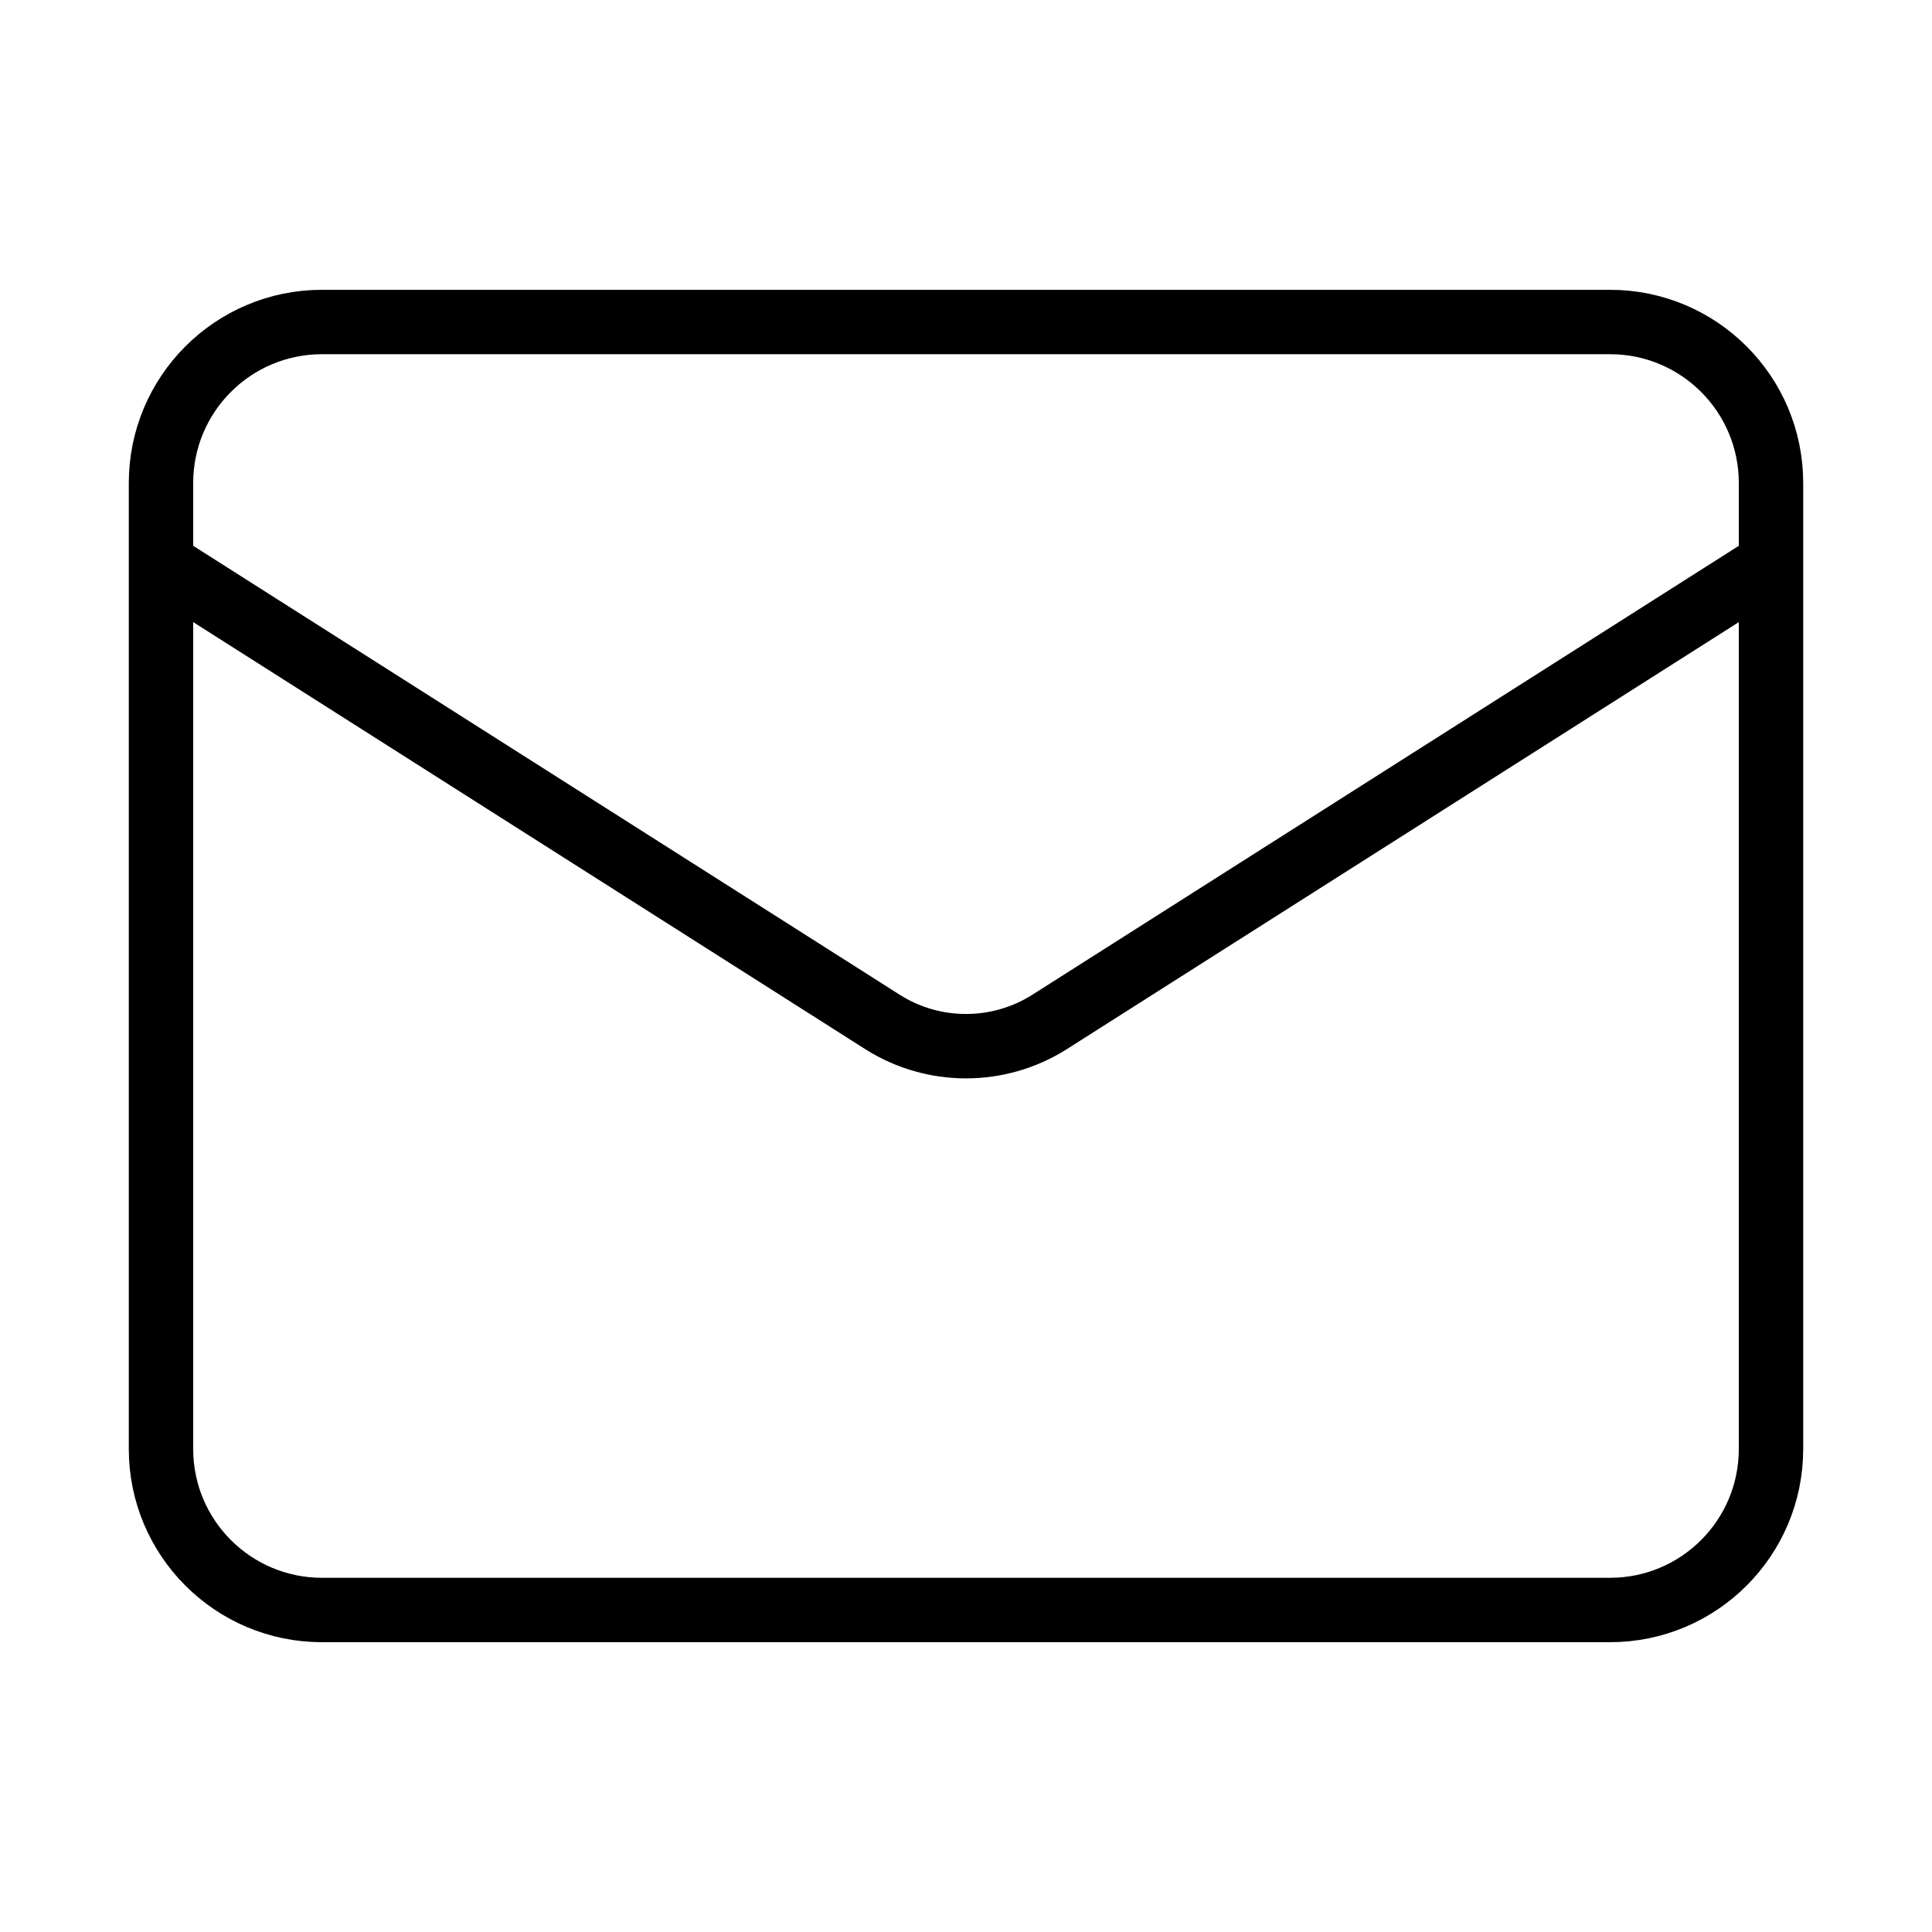
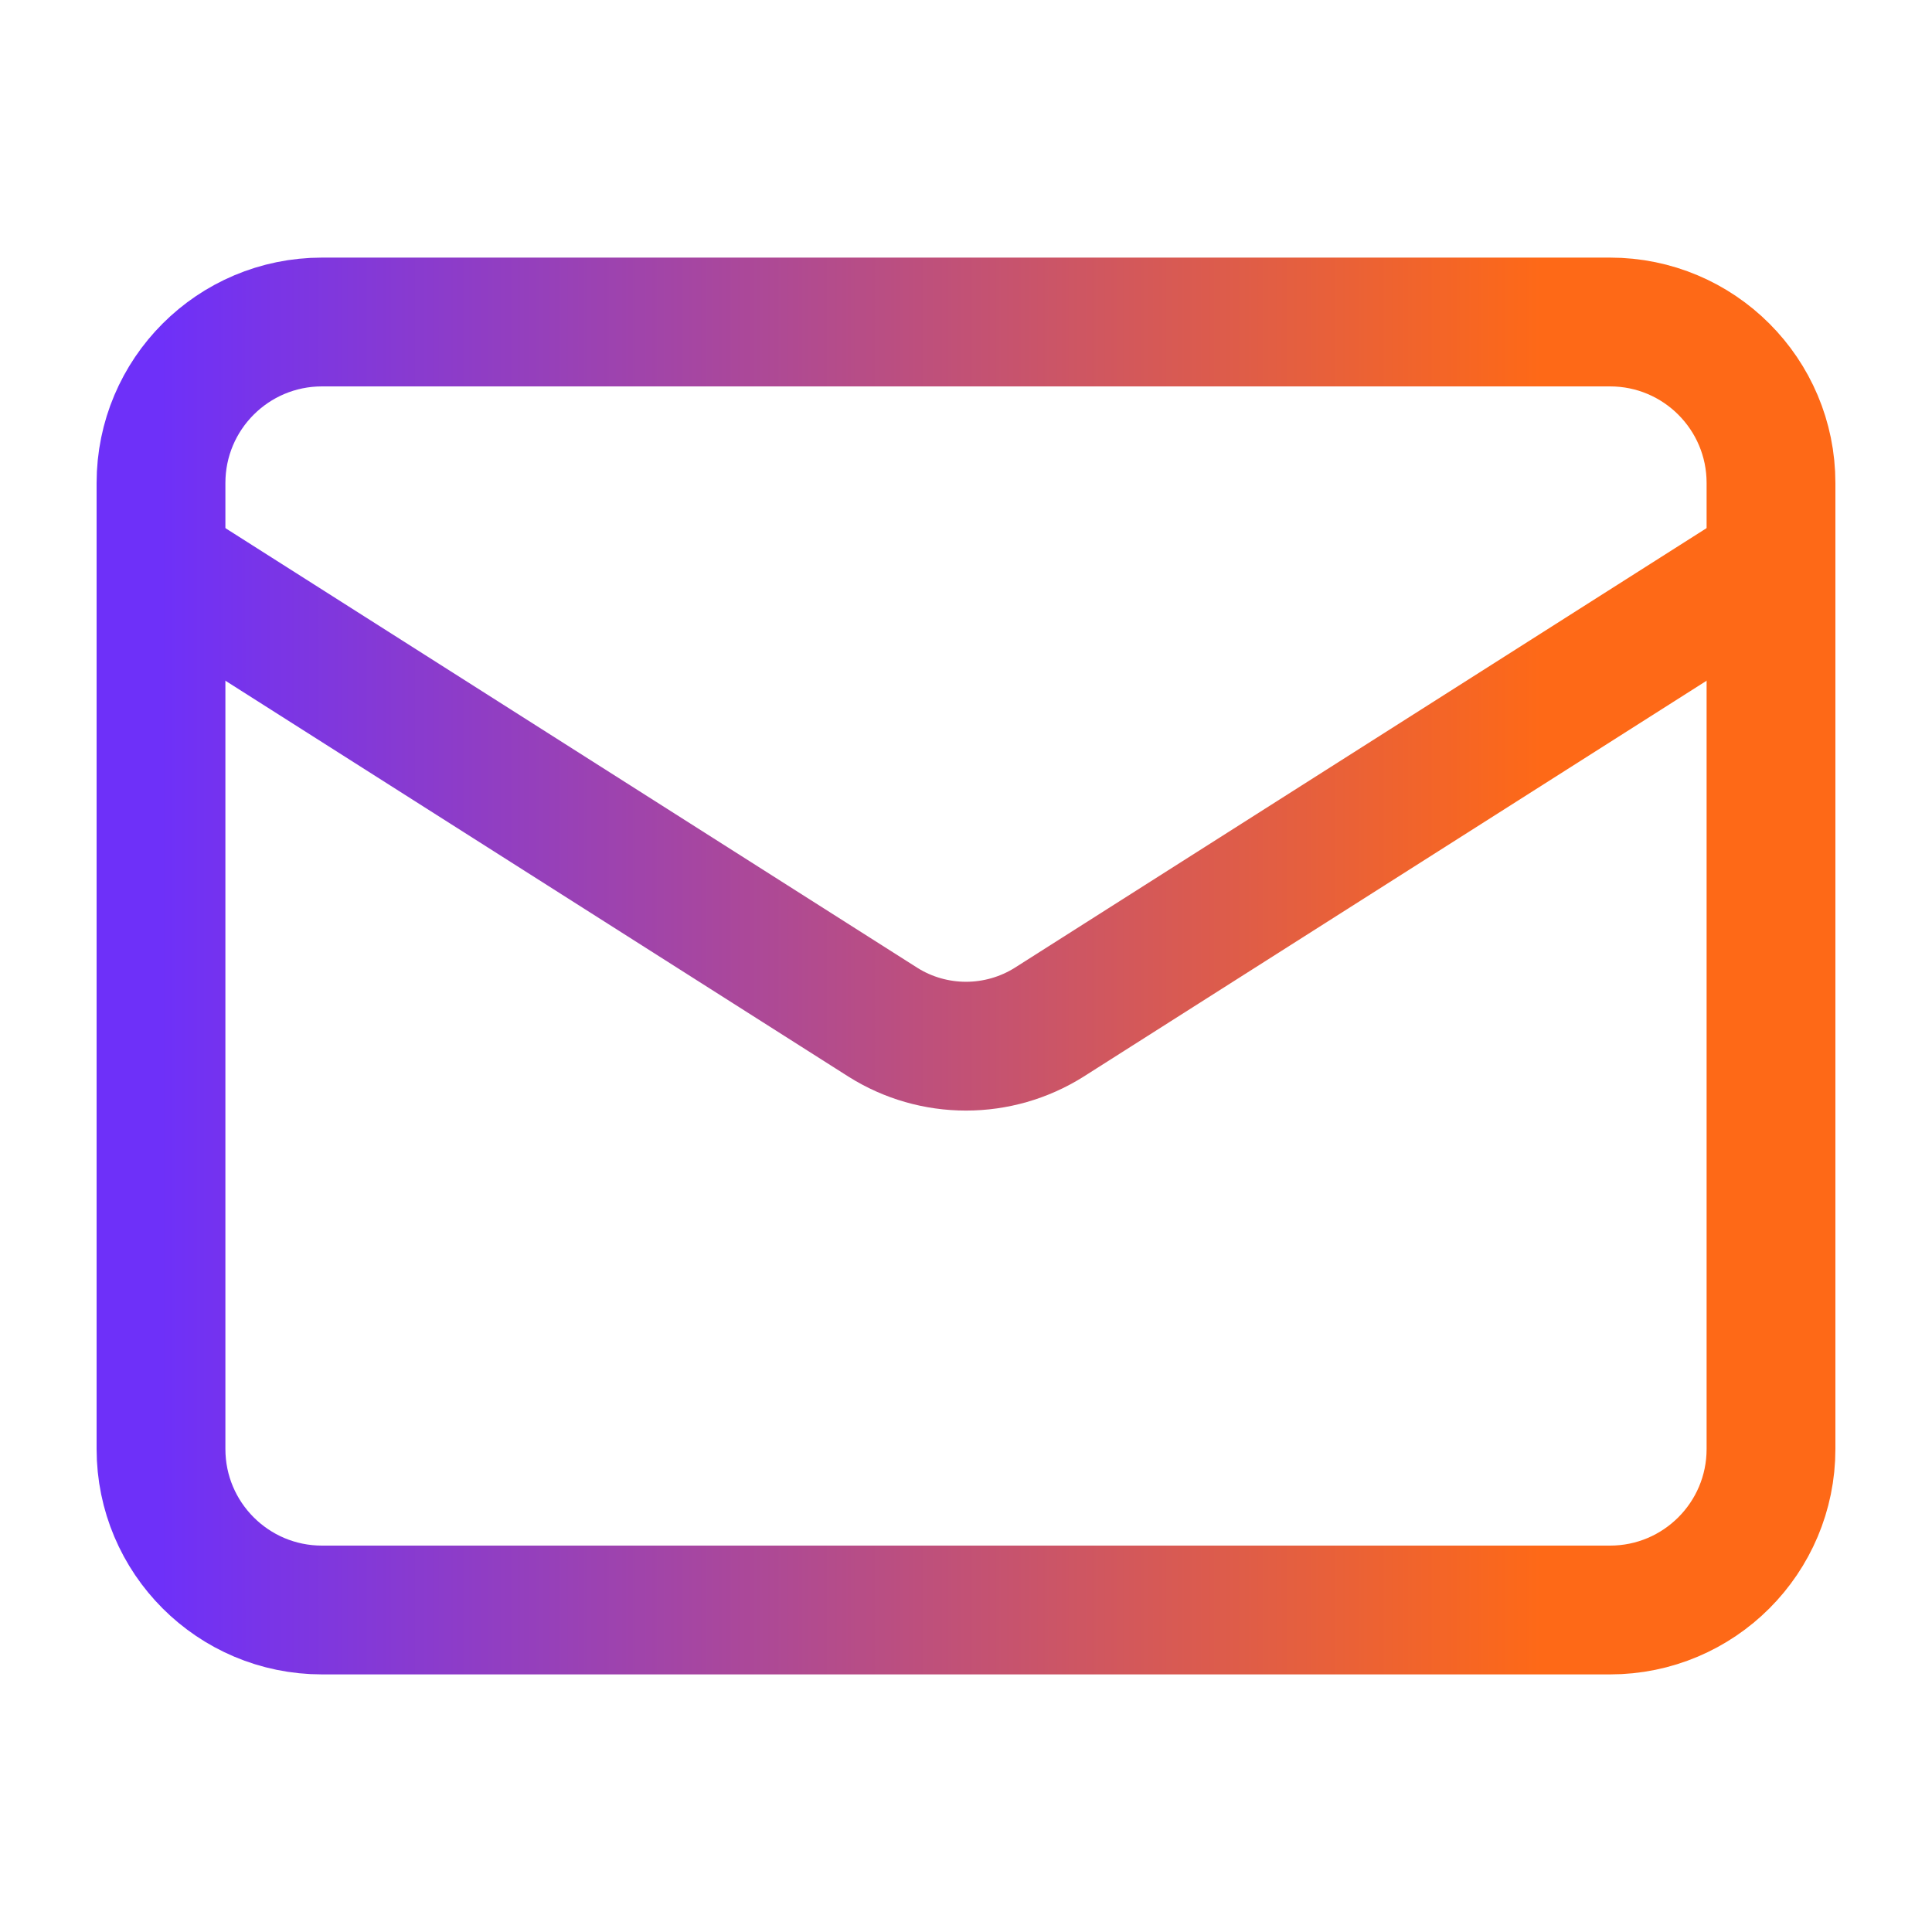
<svg xmlns="http://www.w3.org/2000/svg" width="30" height="30" viewBox="0 0 30 30" fill="none">
-   <path d="M25 5H5C3.619 5 2.5 6.119 2.5 7.5V22.5C2.5 23.881 3.619 25 5 25H25C26.381 25 27.5 23.881 27.5 22.5V7.5C27.5 6.119 26.381 5 25 5Z" stroke="url(#paint0_linear_2614_8237)" strokeWidth="2" strokeLinecap="round" strokeLinejoin="round" />
-   <path d="M27.5 8.75L16.288 15.875C15.902 16.117 15.455 16.245 15 16.245C14.545 16.245 14.098 16.117 13.713 15.875L2.5 8.75" stroke="url(#paint1_linear_2614_8237)" strokeWidth="2" strokeLinecap="round" strokeLinejoin="round" />
+   <path d="M25 5H5C3.619 5 2.5 6.119 2.5 7.5V22.5C2.5 23.881 3.619 25 5 25H25C26.381 25 27.5 23.881 27.5 22.5V7.5C27.5 6.119 26.381 5 25 5Z" stroke="url(#paint0_linear_2690_6507)" stroke-width="2" stroke-linecap="round" stroke-linejoin="round" />
+   <path d="M27.5 8.75L16.288 15.875C15.902 16.117 15.455 16.245 15 16.245C14.545 16.245 14.098 16.117 13.713 15.875L2.5 8.75" stroke="url(#paint1_linear_2690_6507)" stroke-width="2" stroke-linecap="round" stroke-linejoin="round" />
  <defs>
-     <linearGradient id="paint0_linear_2614_8237" x1="2.5" y1="15" x2="23.929" y2="15" gradientUnits="userSpaceOnUse">
-       <stop stopColor="#6E30F9" />
-       <stop offset="1" stopColor="#FE6917" />
+     <linearGradient id="paint0_linear_2690_6507" x1="2.5" y1="15" x2="23.929" y2="15" gradientUnits="userSpaceOnUse">
+       <stop stop-color="#6E30F9" />
+       <stop offset="1" stop-color="#FE6917" />
    </linearGradient>
-     <linearGradient id="paint1_linear_2614_8237" x1="2.5" y1="12.498" x2="23.929" y2="12.498" gradientUnits="userSpaceOnUse">
-       <stop stopColor="#6E30F9" />
-       <stop offset="1" stopColor="#FE6917" />
+     <linearGradient id="paint1_linear_2690_6507" x1="2.5" y1="12.498" x2="23.929" y2="12.498" gradientUnits="userSpaceOnUse">
+       <stop stop-color="#6E30F9" />
+       <stop offset="1" stop-color="#FE6917" />
    </linearGradient>
  </defs>
</svg>
